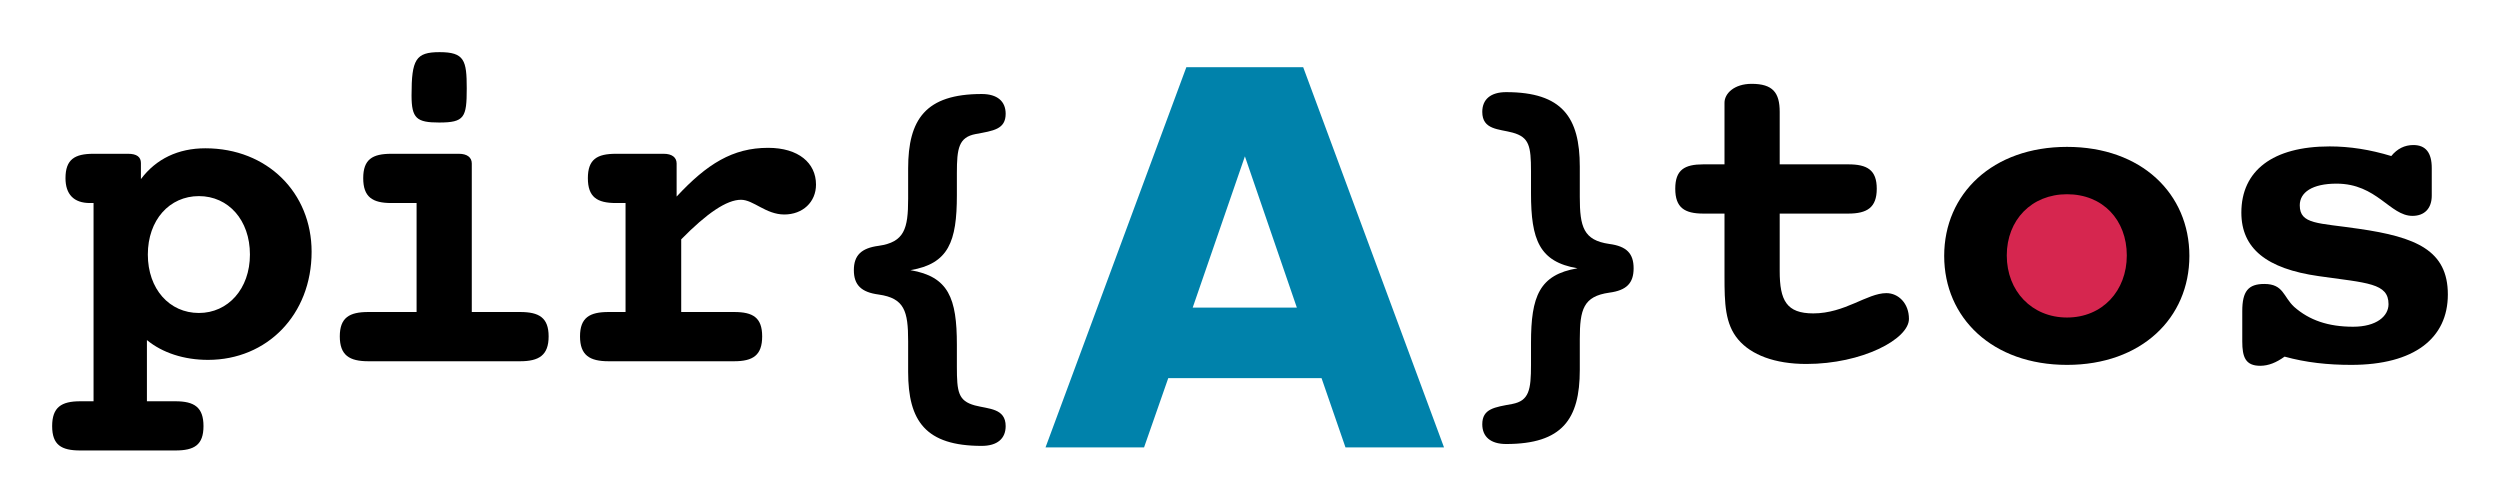
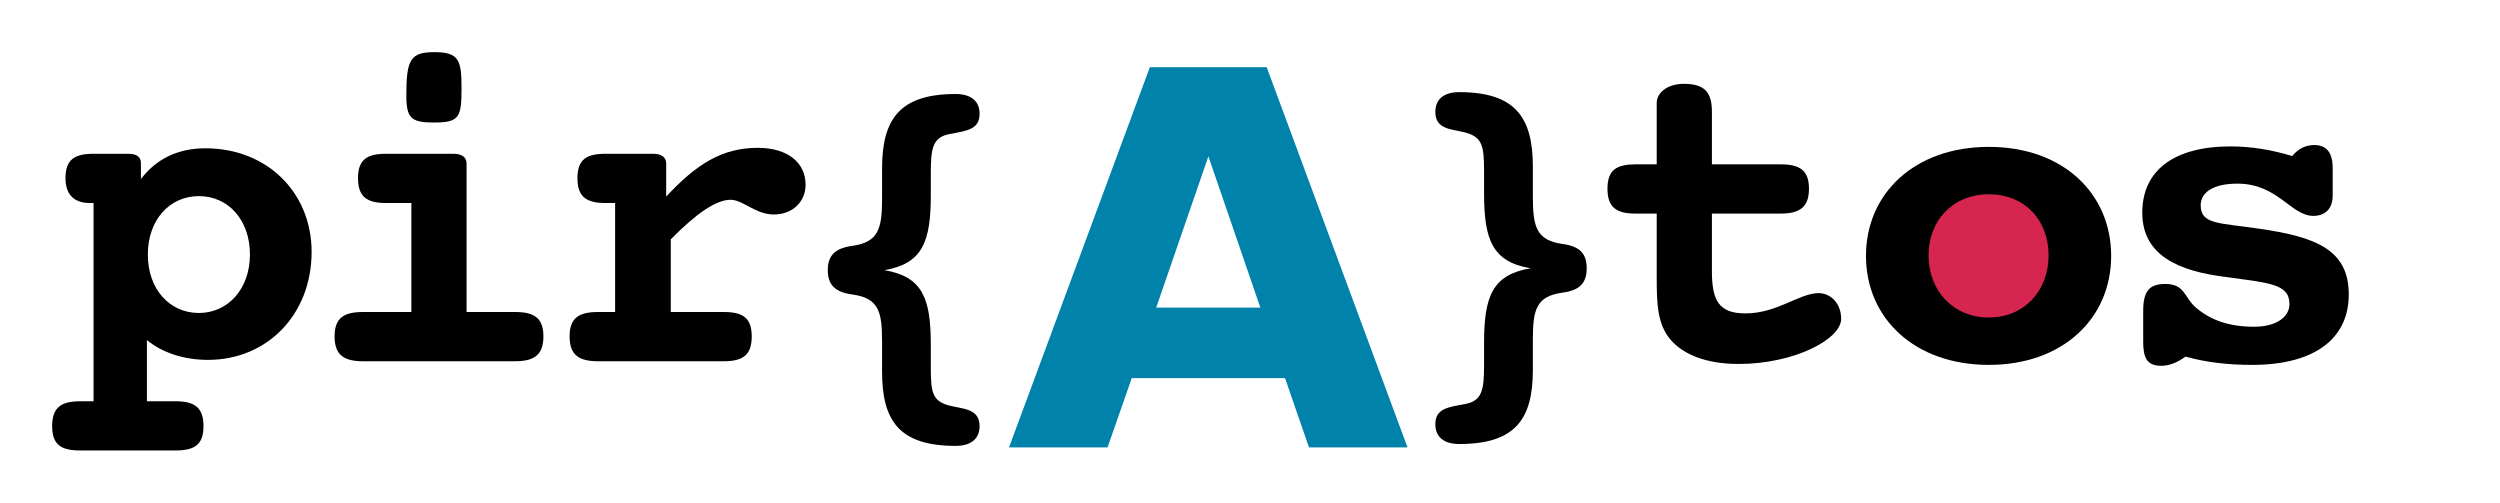
<svg xmlns="http://www.w3.org/2000/svg" xmlns:xlink="http://www.w3.org/1999/xlink" width="958.848" height="192.773" viewBox="0 0 767.078 154.219" version="1.1" id="svg3087">
  <defs id="defs3089">
    <g id="g3091">
      <symbol overflow="visible" id="glyph0-0" style="overflow:visible">
        <path style="stroke:none" d="m 38.109,12.281 -8.75,0 0,-18.781 c 4.797,3.953 11.438,6.078 18.766,6.078 18.062,0 31.766,-13.828 31.766,-33.172 0,-18.062 -13.547,-31.75 -32.609,-31.75 -8.328,0 -15.094,3.234 -19.766,9.453 l 0,-4.938 c 0,-1.844 -1.266,-2.828 -3.938,-2.828 l -10.594,0 c -5.781,0 -8.609,1.703 -8.609,7.484 0,4.938 2.547,7.625 7.484,7.625 0.422,0 0.703,0 1.125,0 l 0,60.828 -4.094,0 c -5.781,0 -8.609,1.828 -8.609,7.625 0,5.781 2.828,7.469 8.609,7.469 l 29.219,0 c 5.781,0 8.609,-1.688 8.609,-7.469 0,-5.797 -2.828,-7.625 -8.609,-7.625 z M 29.641,-32.75 c 0,-10.578 6.625,-17.922 15.672,-17.922 9.031,0 15.656,7.344 15.656,17.922 0,10.594 -6.766,17.938 -15.656,17.938 -9.047,0 -15.672,-7.344 -15.672,-17.938 z m 0,0" id="path3094" />
      </symbol>
      <symbol overflow="visible" id="glyph0-1" style="overflow:visible">
        <path style="stroke:none" d="m 33.594,-81.578 c 0,7.062 1.547,8.328 8.469,8.328 7.766,0 8.469,-1.547 8.469,-10.453 0,-8.609 -0.703,-11.141 -8.328,-11.141 -7.344,0 -8.609,2.25 -8.609,13.266 z m 14.531,17.922 -20.75,0 c -5.781,0 -8.609,1.703 -8.609,7.484 0,5.781 2.828,7.625 8.609,7.625 l 7.766,0 0,33.438 -14.812,0 c -5.797,0 -8.75,1.703 -8.75,7.484 0,5.797 2.953,7.625 8.75,7.625 L 66.906,0 c 5.781,0 8.75,-1.828 8.75,-7.625 0,-5.781 -2.969,-7.484 -8.75,-7.484 l -14.828,0 0,-45.578 c 0,-1.844 -1.406,-2.969 -3.953,-2.969 z m 0,0" id="path3097" />
      </symbol>
      <symbol overflow="visible" id="glyph0-2" style="overflow:visible">
        <path style="stroke:none" d="m 39.375,-15.109 0,-22.297 c 7.906,-8.047 13.969,-12.141 18.344,-12.141 3.812,0 7.625,4.516 13.281,4.516 5.641,0 9.734,-3.797 9.734,-9.172 0,-6.625 -5.359,-11.281 -14.688,-11.281 -10.859,0 -18.766,4.938 -28.078,14.953 l 0,-10.156 c 0,-1.844 -1.406,-2.969 -3.953,-2.969 l -14.672,0 c -5.797,0 -8.609,1.703 -8.609,7.484 0,5.781 2.812,7.625 8.609,7.625 l 2.953,0 0,33.438 -5.219,0 c -5.781,0 -8.75,1.703 -8.75,7.484 0,5.797 2.969,7.625 8.75,7.625 l 38.531,0 c 5.781,0 8.609,-1.828 8.609,-7.625 0,-5.781 -2.828,-7.484 -8.609,-7.484 z m 0,0" id="path3100" />
      </symbol>
      <symbol overflow="visible" id="glyph0-3" style="overflow:visible">
        <path style="stroke:none" d="m 36.844,-6.203 0,9.453 c 0,15.094 5.359,22.719 22.578,22.719 4.797,0 7.344,-2.25 7.344,-6.062 0,-5.516 -5.234,-5.234 -9.469,-6.359 -5.078,-1.406 -5.5,-4.094 -5.5,-11.859 l 0,-6.766 c 0,-14.266 -2.531,-20.891 -14.25,-22.875 11.719,-1.969 14.25,-8.75 14.25,-23 l 0,-6.766 c 0,-7.625 0.562,-11.016 5.781,-12 5.375,-1 9.188,-1.422 9.188,-6.219 0,-3.812 -2.547,-6.062 -7.344,-6.062 -17.219,0 -22.578,7.766 -22.578,22.859 l 0,9.312 c 0,9.172 -1.141,13.266 -9.031,14.406 -5.375,0.703 -7.625,2.953 -7.625,7.469 0,4.531 2.25,6.781 7.625,7.484 7.891,1.125 9.031,5.078 9.031,14.266 z m 0,0" id="path3103" />
      </symbol>
      <symbol overflow="visible" id="glyph0-4" style="overflow:visible">
        <path style="stroke:none" d="m 50.109,-49.828 0,-9.312 c 0,-15.094 -5.375,-22.859 -22.594,-22.859 -4.797,0 -7.328,2.25 -7.328,6.062 0,5.516 5.078,5.219 9.312,6.359 5.078,1.406 5.641,4.094 5.641,11.859 l 0,6.766 c 0,14.25 2.547,21.031 14.266,23 -11.719,1.984 -14.266,8.609 -14.266,22.875 l 0,6.766 c 0,7.625 -0.562,11.016 -5.781,12 C 24,14.672 20.188,15.109 20.188,19.906 c 0,3.812 2.531,6.062 7.328,6.062 17.219,0 22.594,-7.625 22.594,-22.719 l 0,-9.453 c 0,-9.188 1.125,-13.141 9.031,-14.266 C 64.5,-21.172 66.625,-23.422 66.625,-27.953 c 0,-4.516 -2.125,-6.766 -7.484,-7.469 -7.906,-1.141 -9.031,-5.234 -9.031,-14.406 z m 0,0" id="path3106" />
      </symbol>
      <symbol overflow="visible" id="glyph0-5" style="overflow:visible">
        <path style="stroke:none" d="m 14.25,-44.734 6.5,0 0,17.641 c 0,0.562 0,1.125 0,1.547 0,8.328 0.141,14.672 4.234,19.484 C 28.938,-1.406 36.125,1.406 45.875,1.406 c 17.078,0 31.469,-7.609 31.469,-13.828 0,-4.797 -3.25,-7.906 -6.922,-7.906 -5.922,0 -12.703,6.219 -22.438,6.219 -8.188,0 -10.297,-3.953 -10.297,-12.984 l 0,-17.641 21.031,0 c 5.781,0 8.75,-1.844 8.75,-7.625 0,-5.797 -2.969,-7.484 -8.75,-7.484 l -21.031,0 0,-16.094 c 0,-5.922 -2.125,-8.609 -8.609,-8.609 -5.359,0 -8.328,2.969 -8.328,5.797 0,0.281 0,1.125 0,2.812 l 0,16.094 -6.5,0 c -5.781,0 -8.609,1.688 -8.609,7.484 0,5.781 2.828,7.625 8.609,7.625 z m 0,0" id="path3109" />
      </symbol>
      <symbol overflow="visible" id="glyph0-6" style="overflow:visible">
        <path style="stroke:none" d="m 80.031,-31.75 c 0,-19.062 -14.688,-33.453 -37.547,-33.453 -22.859,0 -37.688,14.391 -37.688,33.453 0,19.047 14.828,33.438 37.688,33.438 22.859,0 37.547,-14.391 37.547,-33.438 z M 42.484,-12.844 C 31.75,-12.844 24,-20.891 24,-31.891 c 0,-10.875 7.609,-18.781 18.484,-18.781 11.016,0 18.344,7.906 18.344,18.781 0,10.859 -7.484,19.047 -18.344,19.047 z m 0,0" id="path3112" />
      </symbol>
      <symbol overflow="visible" id="glyph0-7" style="overflow:visible">
        <path style="stroke:none" d="m 24.281,-0.844 c 6.625,1.828 13.266,2.531 20.453,2.531 19.344,0 29.641,-8.188 29.641,-21.594 0,-13.547 -9.734,-17.641 -27.375,-20.172 -12.422,-1.844 -18.062,-1.281 -18.062,-7.203 0,-3.953 3.812,-6.641 11.281,-6.641 12.422,0 16.375,9.891 23.297,9.891 3.672,0 5.922,-2.266 5.922,-6.219 l 0,-8.469 c 0,-4.656 -1.828,-7.047 -5.641,-7.047 -2.688,0 -4.938,1.125 -6.781,3.375 -6.484,-1.969 -12.703,-2.953 -18.906,-2.953 -17.5,0 -27.094,7.469 -27.094,20.312 0,11.016 7.75,17.219 23.703,19.484 14.969,2.125 21.453,2.125 21.453,8.609 0,3.672 -3.672,6.922 -10.859,6.922 -7.625,0 -13.422,-1.984 -18.078,-6.078 -3.375,-3.094 -3.234,-7.047 -9.172,-7.047 -4.938,0 -6.766,2.25 -6.766,8.328 l 0,9.312 c 0,4.797 0.984,7.469 5.5,7.469 2.547,0 4.938,-0.984 7.484,-2.812 z m 0,0" id="path3115" />
      </symbol>
      <symbol overflow="visible" id="glyph1-0" style="overflow:visible">
        <path style="stroke:none" d="m 85.469,-21.25 -47.031,0 L 31.016,0 0.781,0 l 43.203,-116.641 35.859,0 L 123.047,0 92.812,0 z m -39.531,-21.641 31.953,0 -15.938,-46.406 z m 0,0" id="path3118" />
      </symbol>
    </g>
  </defs>
  <g id="surface114177" transform="translate(15.71875,-13.28125)">
    <g style="fill:#000000;fill-opacity:1" id="g3123">
      <use xlink:href="#glyph0-0" x="0" y="124.125" id="use3125" width="801" height="344" />
-       <use xlink:href="#glyph0-1" x="84.961" y="124.125" id="use3127" transform="translate(-8,0)" width="801" height="344" />
-       <use xlink:href="#glyph0-2" x="169.922" y="124.125" id="use3129" transform="translate(-16,0)" width="801" height="344" />
-       <use xlink:href="#glyph0-3" x="254.883" y="124.125" id="use3131" transform="translate(-28.8,0)" width="801" height="344" />
+       <use xlink:href="#glyph0-1" x="84.961" y="124.125" id="use3127" transform="translate(-9.6,0)" width="801" height="344" />
+       <use xlink:href="#glyph0-2" x="169.922" y="124.125" id="use3129" transform="translate(-19.2,0)" width="801" height="344" />
+       <use xlink:href="#glyph0-3" x="254.883" y="124.125" id="use3131" transform="translate(-36.8,0)" width="801" height="344" />
    </g>
-     <path style="fill:#d6264f;fill-opacity:1;fill-rule:nonzero;stroke:none" id="path3935" d="m 793.754,204.389 c 0,16.917 -12.829,30.63 -28.654,30.63 -15.825,0 -28.654,-13.714 -28.654,-30.63 0,-16.917 12.829,-30.63 28.654,-30.63 15.825,0 28.654,13.714 28.654,30.63 z" transform="matrix(1.039081,0,0,0.8086022,-176.0698,-74.02168)" />
-     <g style="fill:#000000;fill-opacity:1" id="g3133">
+     <path style="fill:#d6264f;fill-opacity:1;fill-rule:nonzero;stroke:none" id="path3935" d="m 793.754,204.389 a 28.654,30.63 0 1 1 -57.308,0 28.654,30.63 0 1 1 57.308,0 z" transform="matrix(1.039081,0,0,0.8086022,-201.6698,-74.02168)" />
+     <g style="fill:#000000;fill-opacity:1" id="g3133" transform="translate(-14.4,0)">
      <use xlink:href="#glyph0-4" x="462.102" y="123.551" id="use3135" transform="translate(-43.2,0)" width="801" height="344" />
-       <use xlink:href="#glyph0-5" x="547.062" y="123.551" id="use3137" transform="translate(-54.4,0)" width="801" height="344" />
-       <use xlink:href="#glyph0-6" x="632.023" y="123.551" id="use3139" transform="translate(-56,0)" width="801" height="344" style="fill:#000000;fill-opacity:1;fill-rule:nonzero;stroke:#18b300;stroke-opacity:1" />
-       <use xlink:href="#glyph0-7" x="716.984" y="123.551" id="use3141" transform="translate(-56,0)" width="801" height="344" />
+       <use xlink:href="#glyph0-5" x="547.062" y="123.551" id="use3137" transform="translate(-60.8,0)" width="801" height="344" />
+       <use xlink:href="#glyph0-6" x="632.023" y="123.551" id="use3139" transform="translate(-65.6,0)" width="801" height="344" style="fill:#000000;fill-opacity:1;fill-rule:nonzero;stroke:#18b300;stroke-opacity:1" />
+       <use xlink:href="#glyph0-7" x="716.984" y="123.551" id="use3141" transform="translate(-72,0)" width="801" height="344" />
    </g>
-     <g style="fill:#0082ab;fill-opacity:1" id="g3143" transform="translate(-4.8,0)">
+     <g style="fill:#0082ab;fill-opacity:1" id="g3143" transform="translate(-16,0)">
      <use xlink:href="#glyph1-0" x="341.102" y="150.551" id="use3145" transform="translate(-32,0)" width="801" height="344" />
    </g>
  </g>
</svg>
